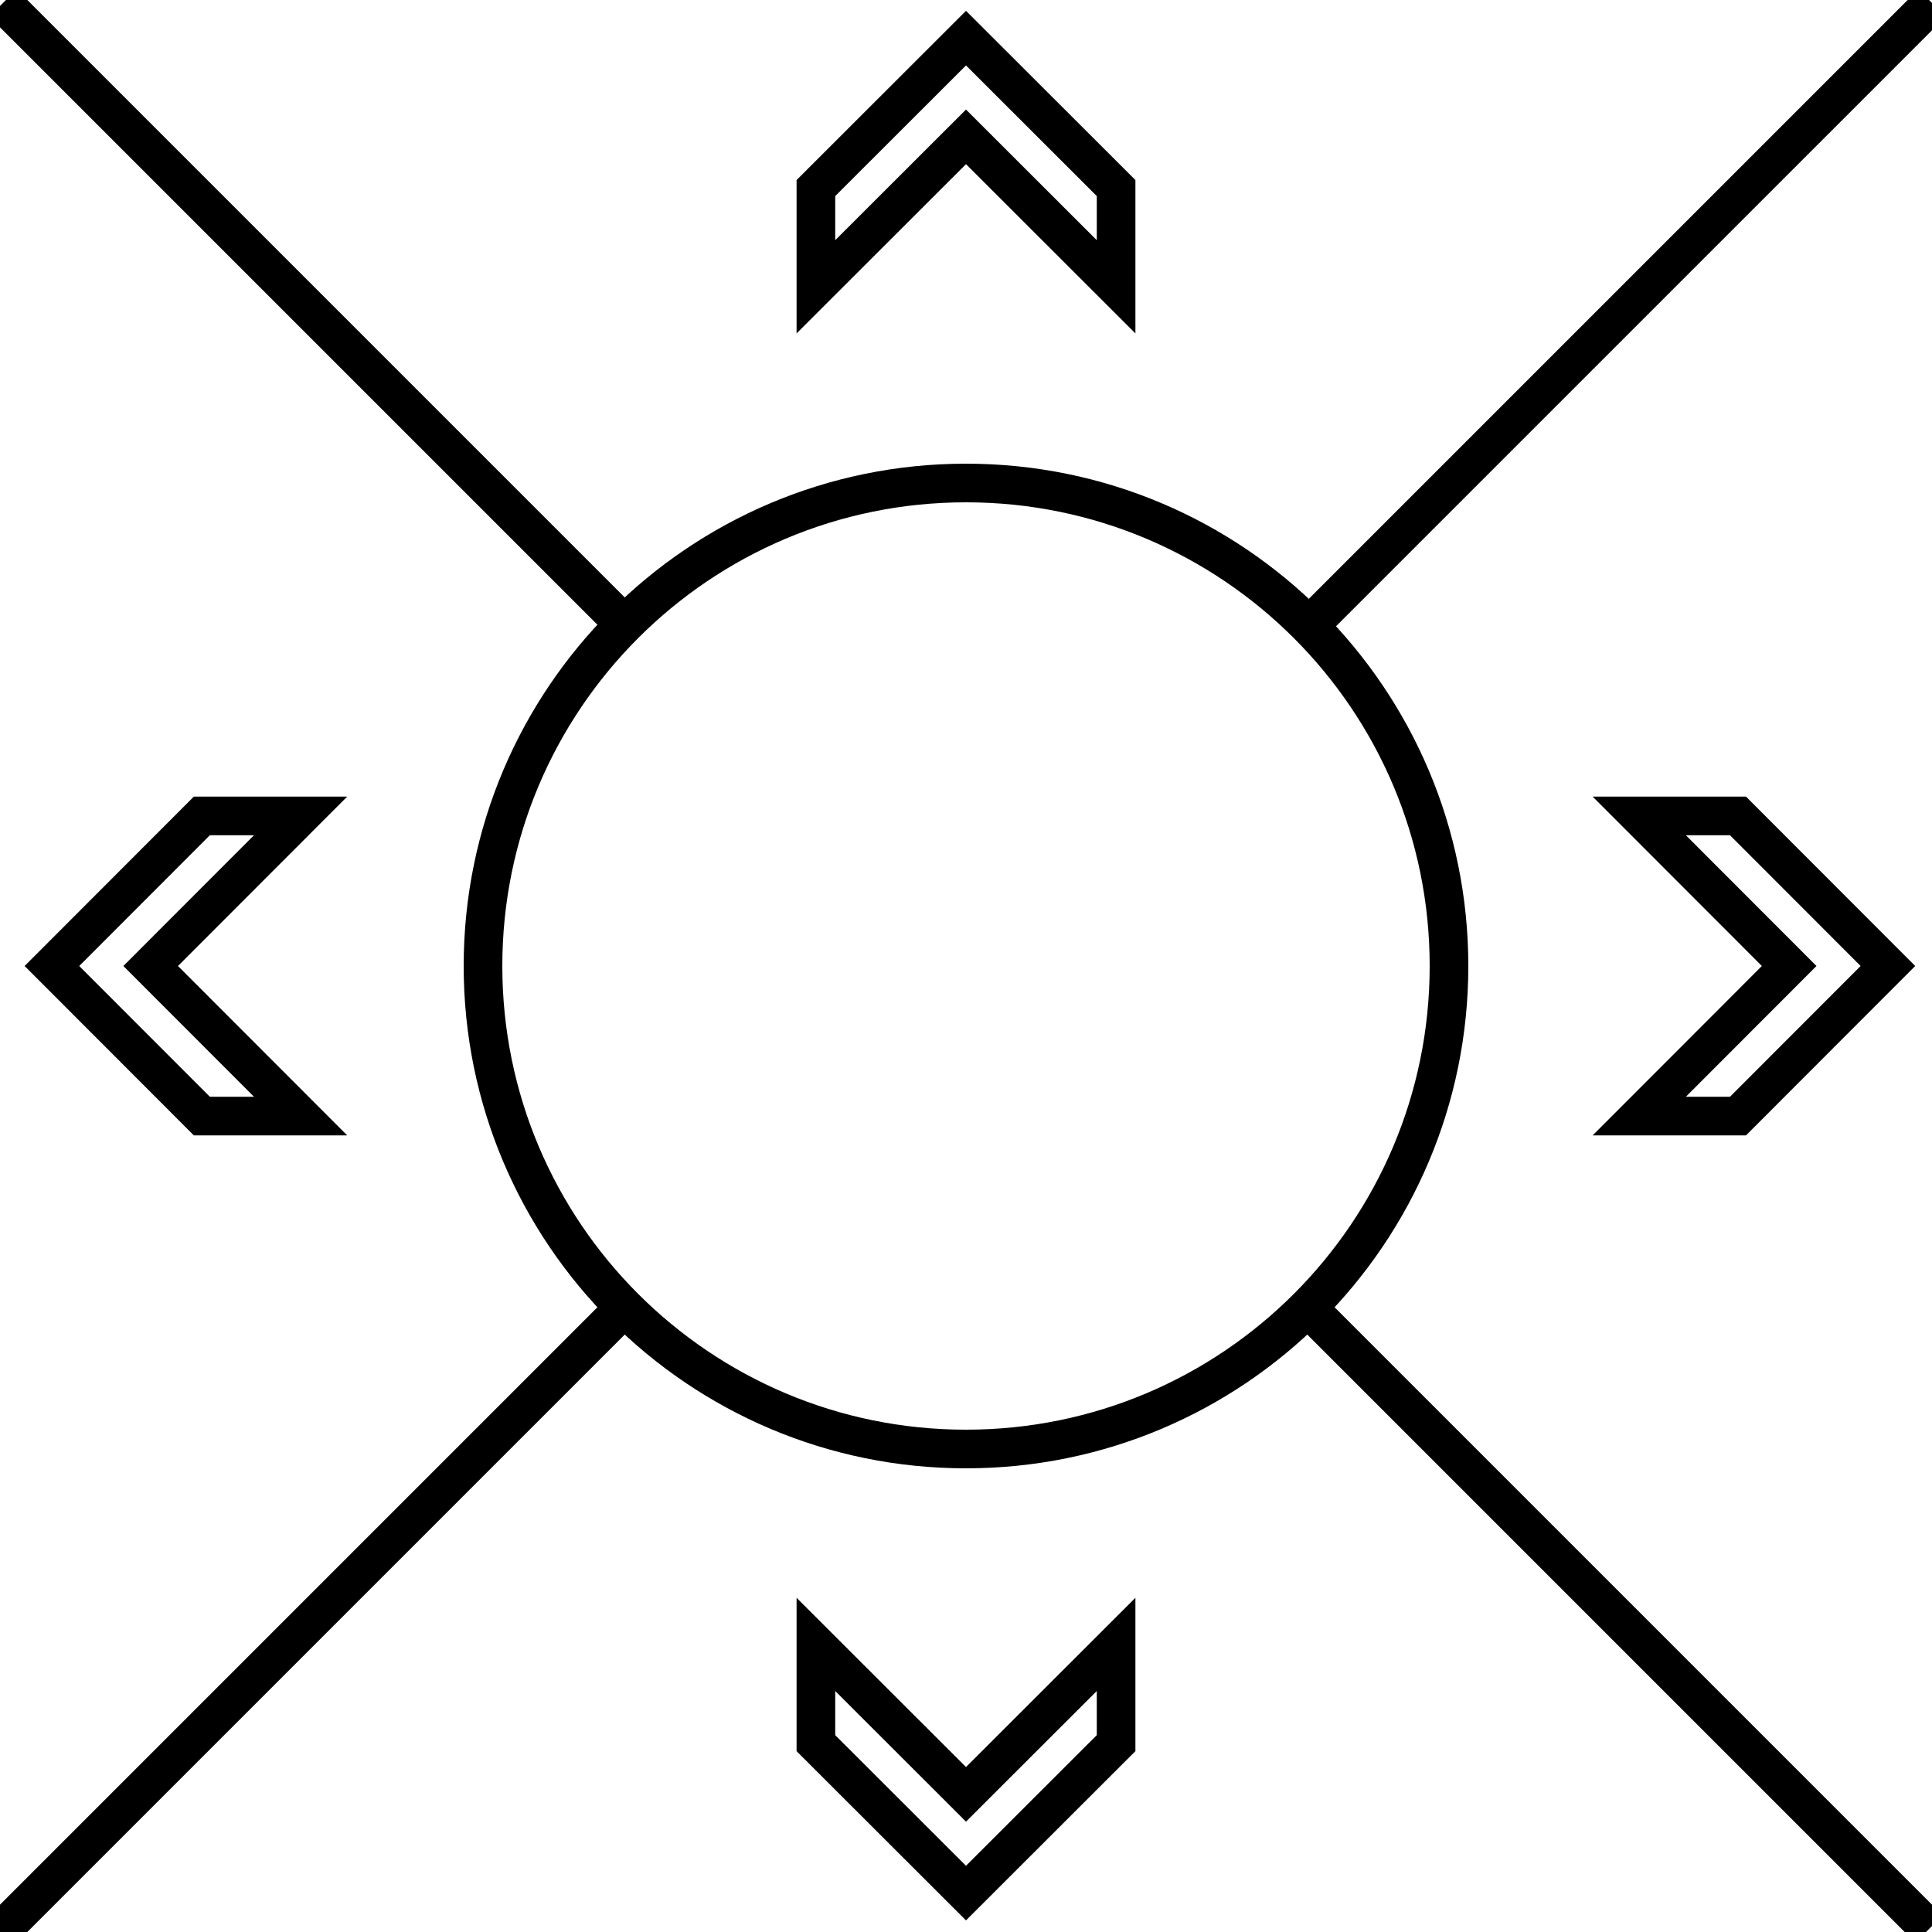
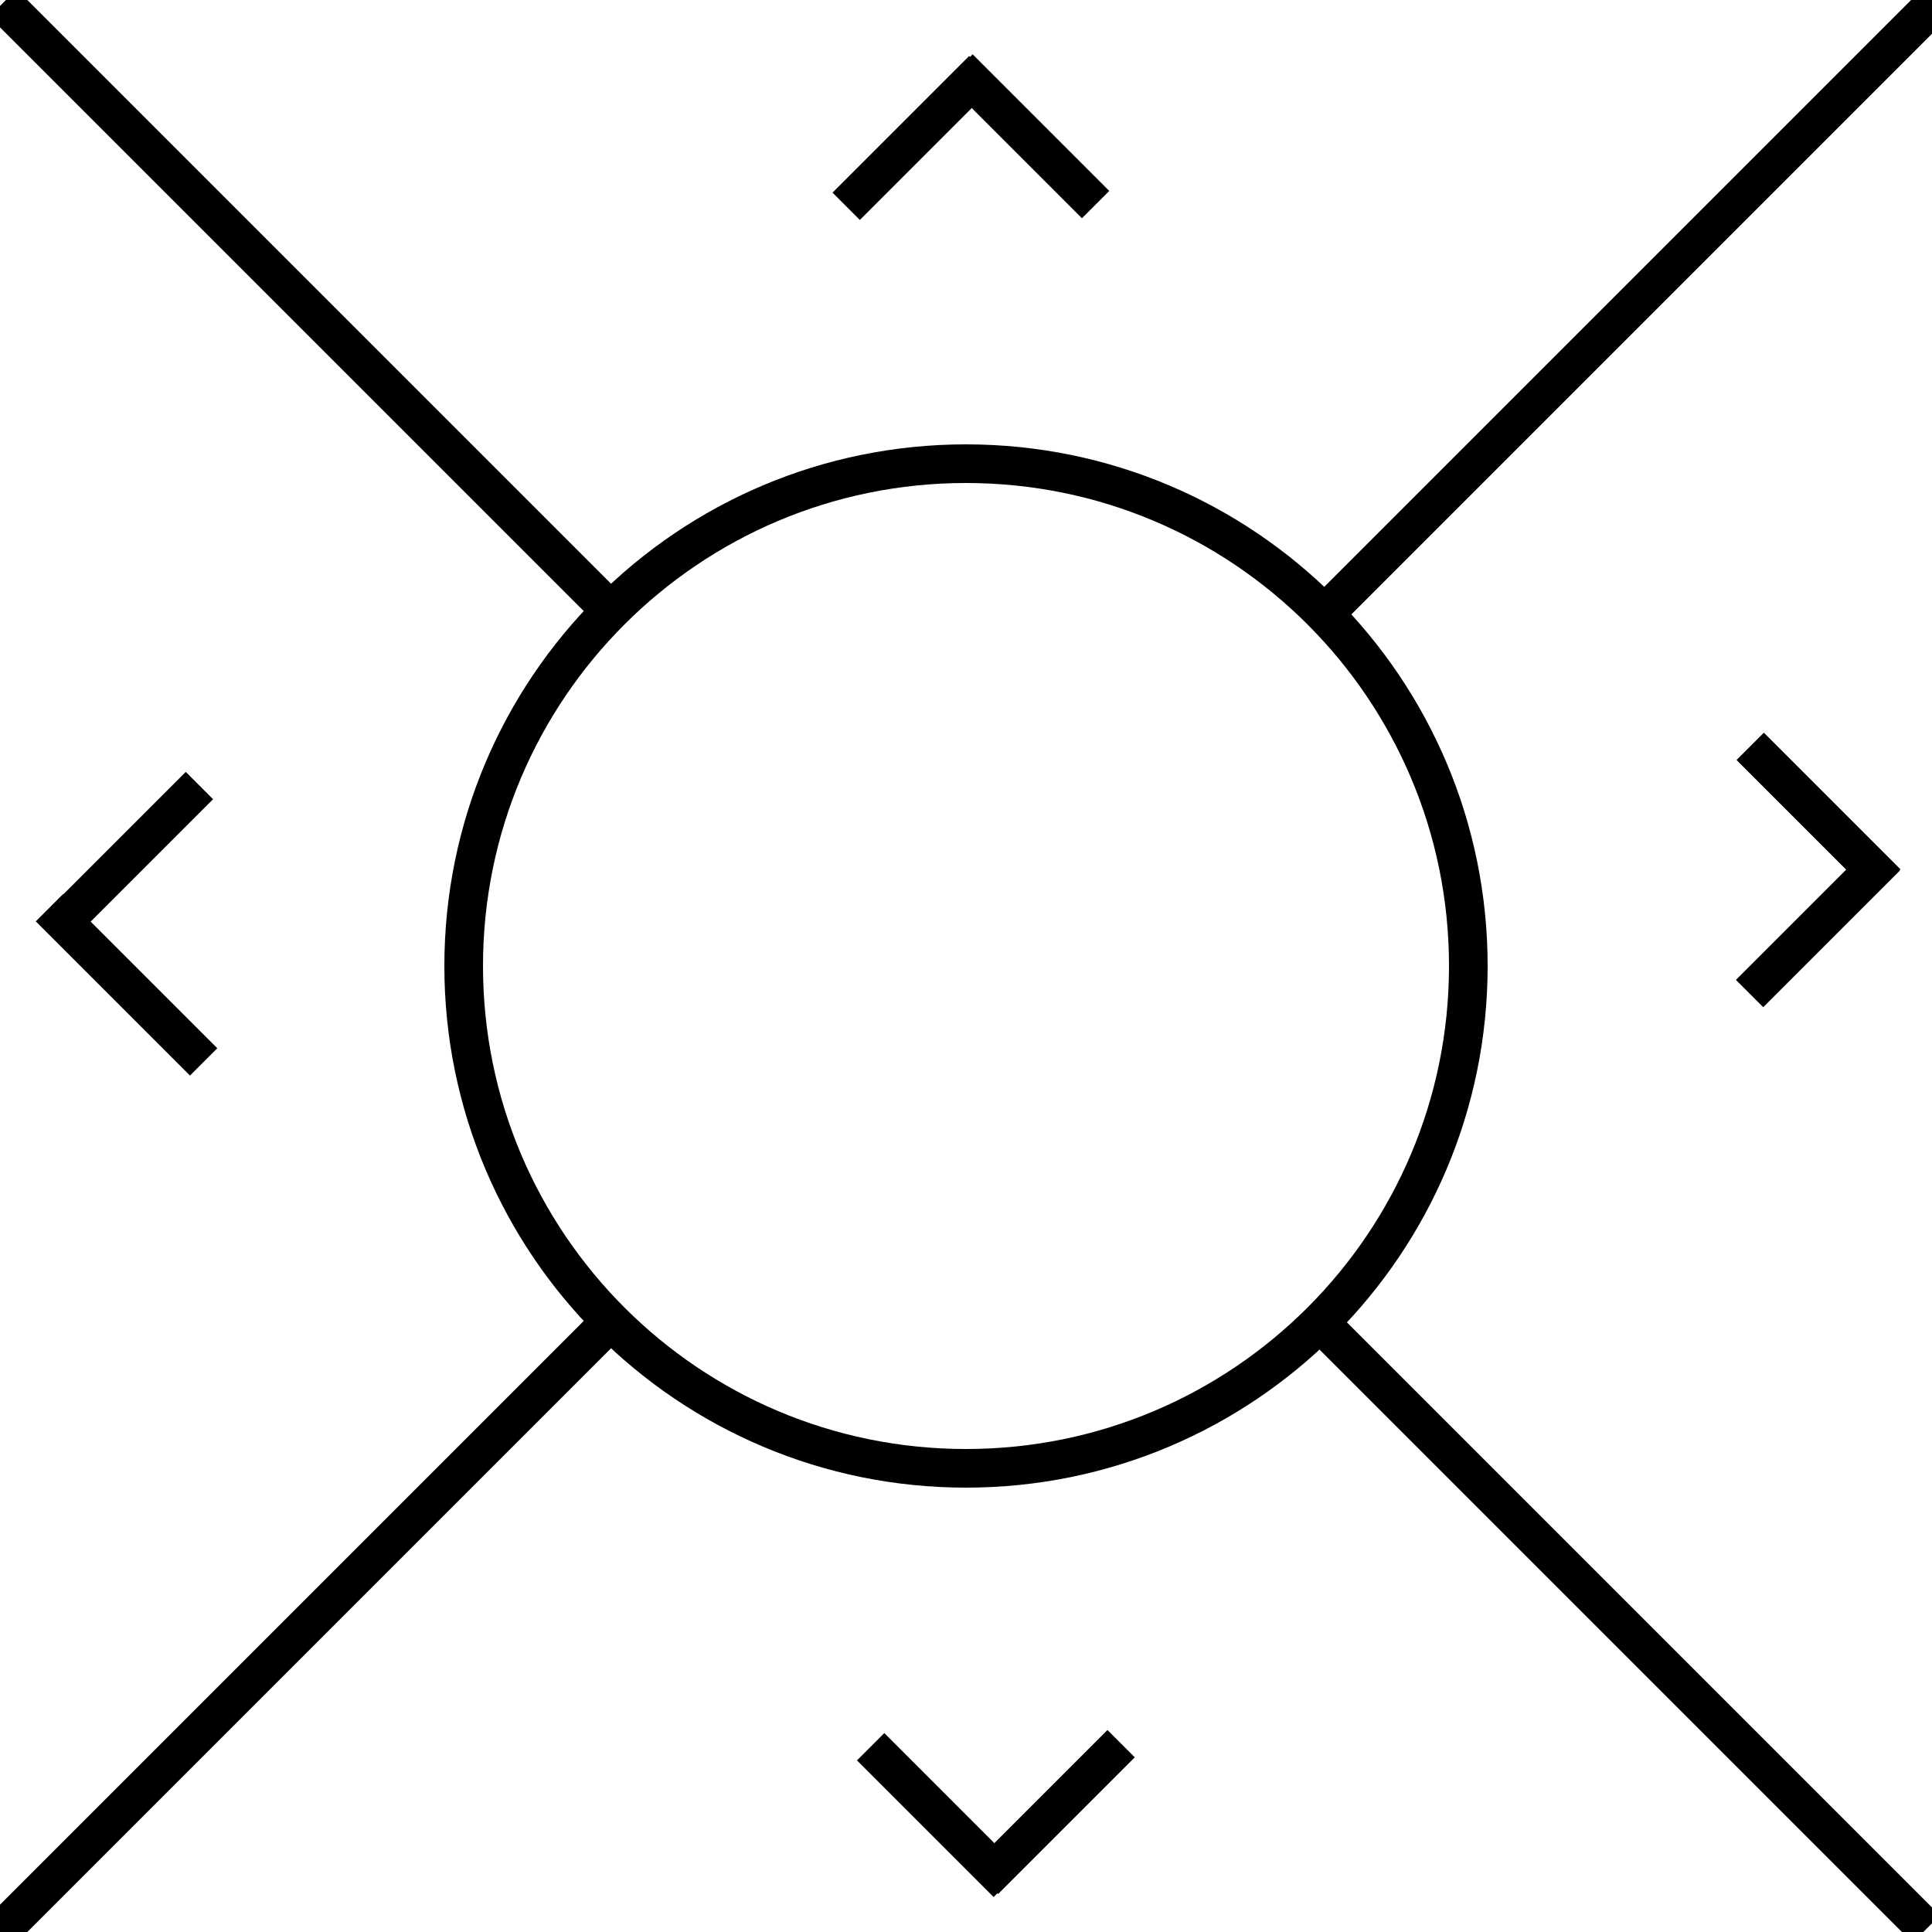
<svg xmlns="http://www.w3.org/2000/svg" width="100" height="100">
  <g>
-     <path stroke-width="2" stroke="#000" id="svg_4" d="m0.154,0.154l32,32" opacity="undefined" stroke-linecap="undefined" stroke-linejoin="undefined" fill="none" />
-     <line stroke-width="2" x1="67.538" stroke="#000" stroke-linecap="undefined" stroke-linejoin="undefined" id="svg_5" y2="0.154" x2="100" y1="32.615" fill="none" />
-     <ellipse stroke-width="2" ry="25" rx="25" id="svg_6" cy="50" cx="50" stroke="#000" fill="none" />
-     <path stroke-width="2" stroke="#000" id="svg_11" d="m67.846,67.846l32,32" opacity="undefined" stroke-linecap="undefined" stroke-linejoin="undefined" fill="none" />
-     <line stroke-width="2" stroke="#000" stroke-linecap="undefined" stroke-linejoin="undefined" id="svg_12" y2="67.538" x2="32.462" y1="100" fill="none" />
-     <path stroke-width="2" id="svg_24" d="m92.607,50l-7.761,-7.769l5.111,0l7.761,7.769l-7.761,7.769l-5.111,0l7.761,-7.769z" stroke="#000" fill="none" />
-     <path transform="rotate(180 9.12344 50)" stroke-width="2" id="svg_26" d="m10.448,50l-7.761,-7.769l5.111,0l7.761,7.769l-7.761,7.769l-5.111,0l7.761,-7.769z" stroke="#000" fill="none" />
-     <path transform="rotate(-90 50 8.40899)" stroke-width="2" id="svg_27" d="m51.325,8.409l-7.761,-7.769l5.111,0l7.761,7.769l-7.761,7.769l-5.111,0l7.761,-7.769z" stroke="#000" fill="none" />
-     <path transform="rotate(90 50 91.5499)" stroke-width="2" id="svg_28" d="m51.325,91.55l-7.761,-7.769l5.111,0l7.761,7.769l-7.761,7.769l-5.111,0l7.761,-7.769z" stroke="#000" fill="none" />
+     <path stroke="#000" stroke-width="2" id="svg_4" d="m0.154,0.154l31.054,31.054" opacity="undefined" stroke-linecap="undefined" stroke-linejoin="undefined" fill="none" />
+     <line stroke="#000" stroke-width="2" x1="68.87" stroke-linecap="undefined" stroke-linejoin="undefined" id="svg_5" y2="0.154" x2="100.179" y1="31.463" fill="none" />
+     <ellipse stroke-width="2" ry="26" rx="26" id="svg_6" cy="50" cx="50" stroke="#000" fill="none" />
+     <path stroke="#000" stroke-width="2" id="svg_11" d="m68.96,69.103l30.744,30.744" opacity="undefined" stroke-linecap="undefined" stroke-linejoin="undefined" fill="none" />
+     <line stroke="#000" stroke-width="2" stroke-linecap="undefined" stroke-linejoin="undefined" id="svg_12" y2="68.674" x2="31.326" y1="100" fill="none" x1="0" />
+     <path transform="rotate(-45 53.1726 7.0541)" fill="none" stroke="#000" stroke-width="2" stroke-linejoin="undefined" stroke-linecap="undefined" opacity="undefined" d="m53.173,2.054l0,10" id="svg_1" />
+     <line transform="rotate(45 47.4258 7.0499)" fill="none" x1="47.426" y1="2.18" x2="47.426" y2="12.18" id="svg_15" stroke-linejoin="undefined" stroke-linecap="undefined" stroke-width="2" stroke="#000" />
+     <path transform="rotate(-45 94.1258 42.1658)" fill="none" stroke="#000" stroke-width="2" stroke-linejoin="undefined" stroke-linecap="undefined" opacity="undefined" d="m94.126,37.166l0,10" id="svg_16" />
+     <line transform="rotate(45 94.0934 47.8909)" fill="none" x1="94.093" y1="42.891" x2="94.093" y2="52.891" id="svg_17" stroke-linejoin="undefined" stroke-linecap="undefined" stroke-width="2" stroke="#000" />
+     <path transform="rotate(-45 6.55009 50.9737)" stroke="#000" fill="none" stroke-width="2" stroke-linejoin="undefined" stroke-linecap="undefined" opacity="undefined" d="m6.55,45.331l0,11.286" id="svg_18" />
+     <line transform="rotate(45 6.78595 44.1961)" fill="none" x1="6.786" y1="39.196" x2="6.786" y2="49.196" id="svg_19" stroke-linejoin="undefined" stroke-linecap="undefined" stroke-width="2" stroke="#000" />
+     <path transform="rotate(-45 48.755 93.792)" fill="none" stroke="#000" stroke-width="2" stroke-linejoin="undefined" stroke-linecap="undefined" opacity="undefined" d="m48.536,88.792l0,10" id="svg_20" />
+     <line transform="rotate(45 54.4941 93.7878)" fill="none" x1="54.494" y1="88.788" x2="54.494" y2="98.788" id="svg_21" stroke-linejoin="undefined" stroke-linecap="undefined" stroke-width="2" stroke="#000" />
  </g>
</svg>
